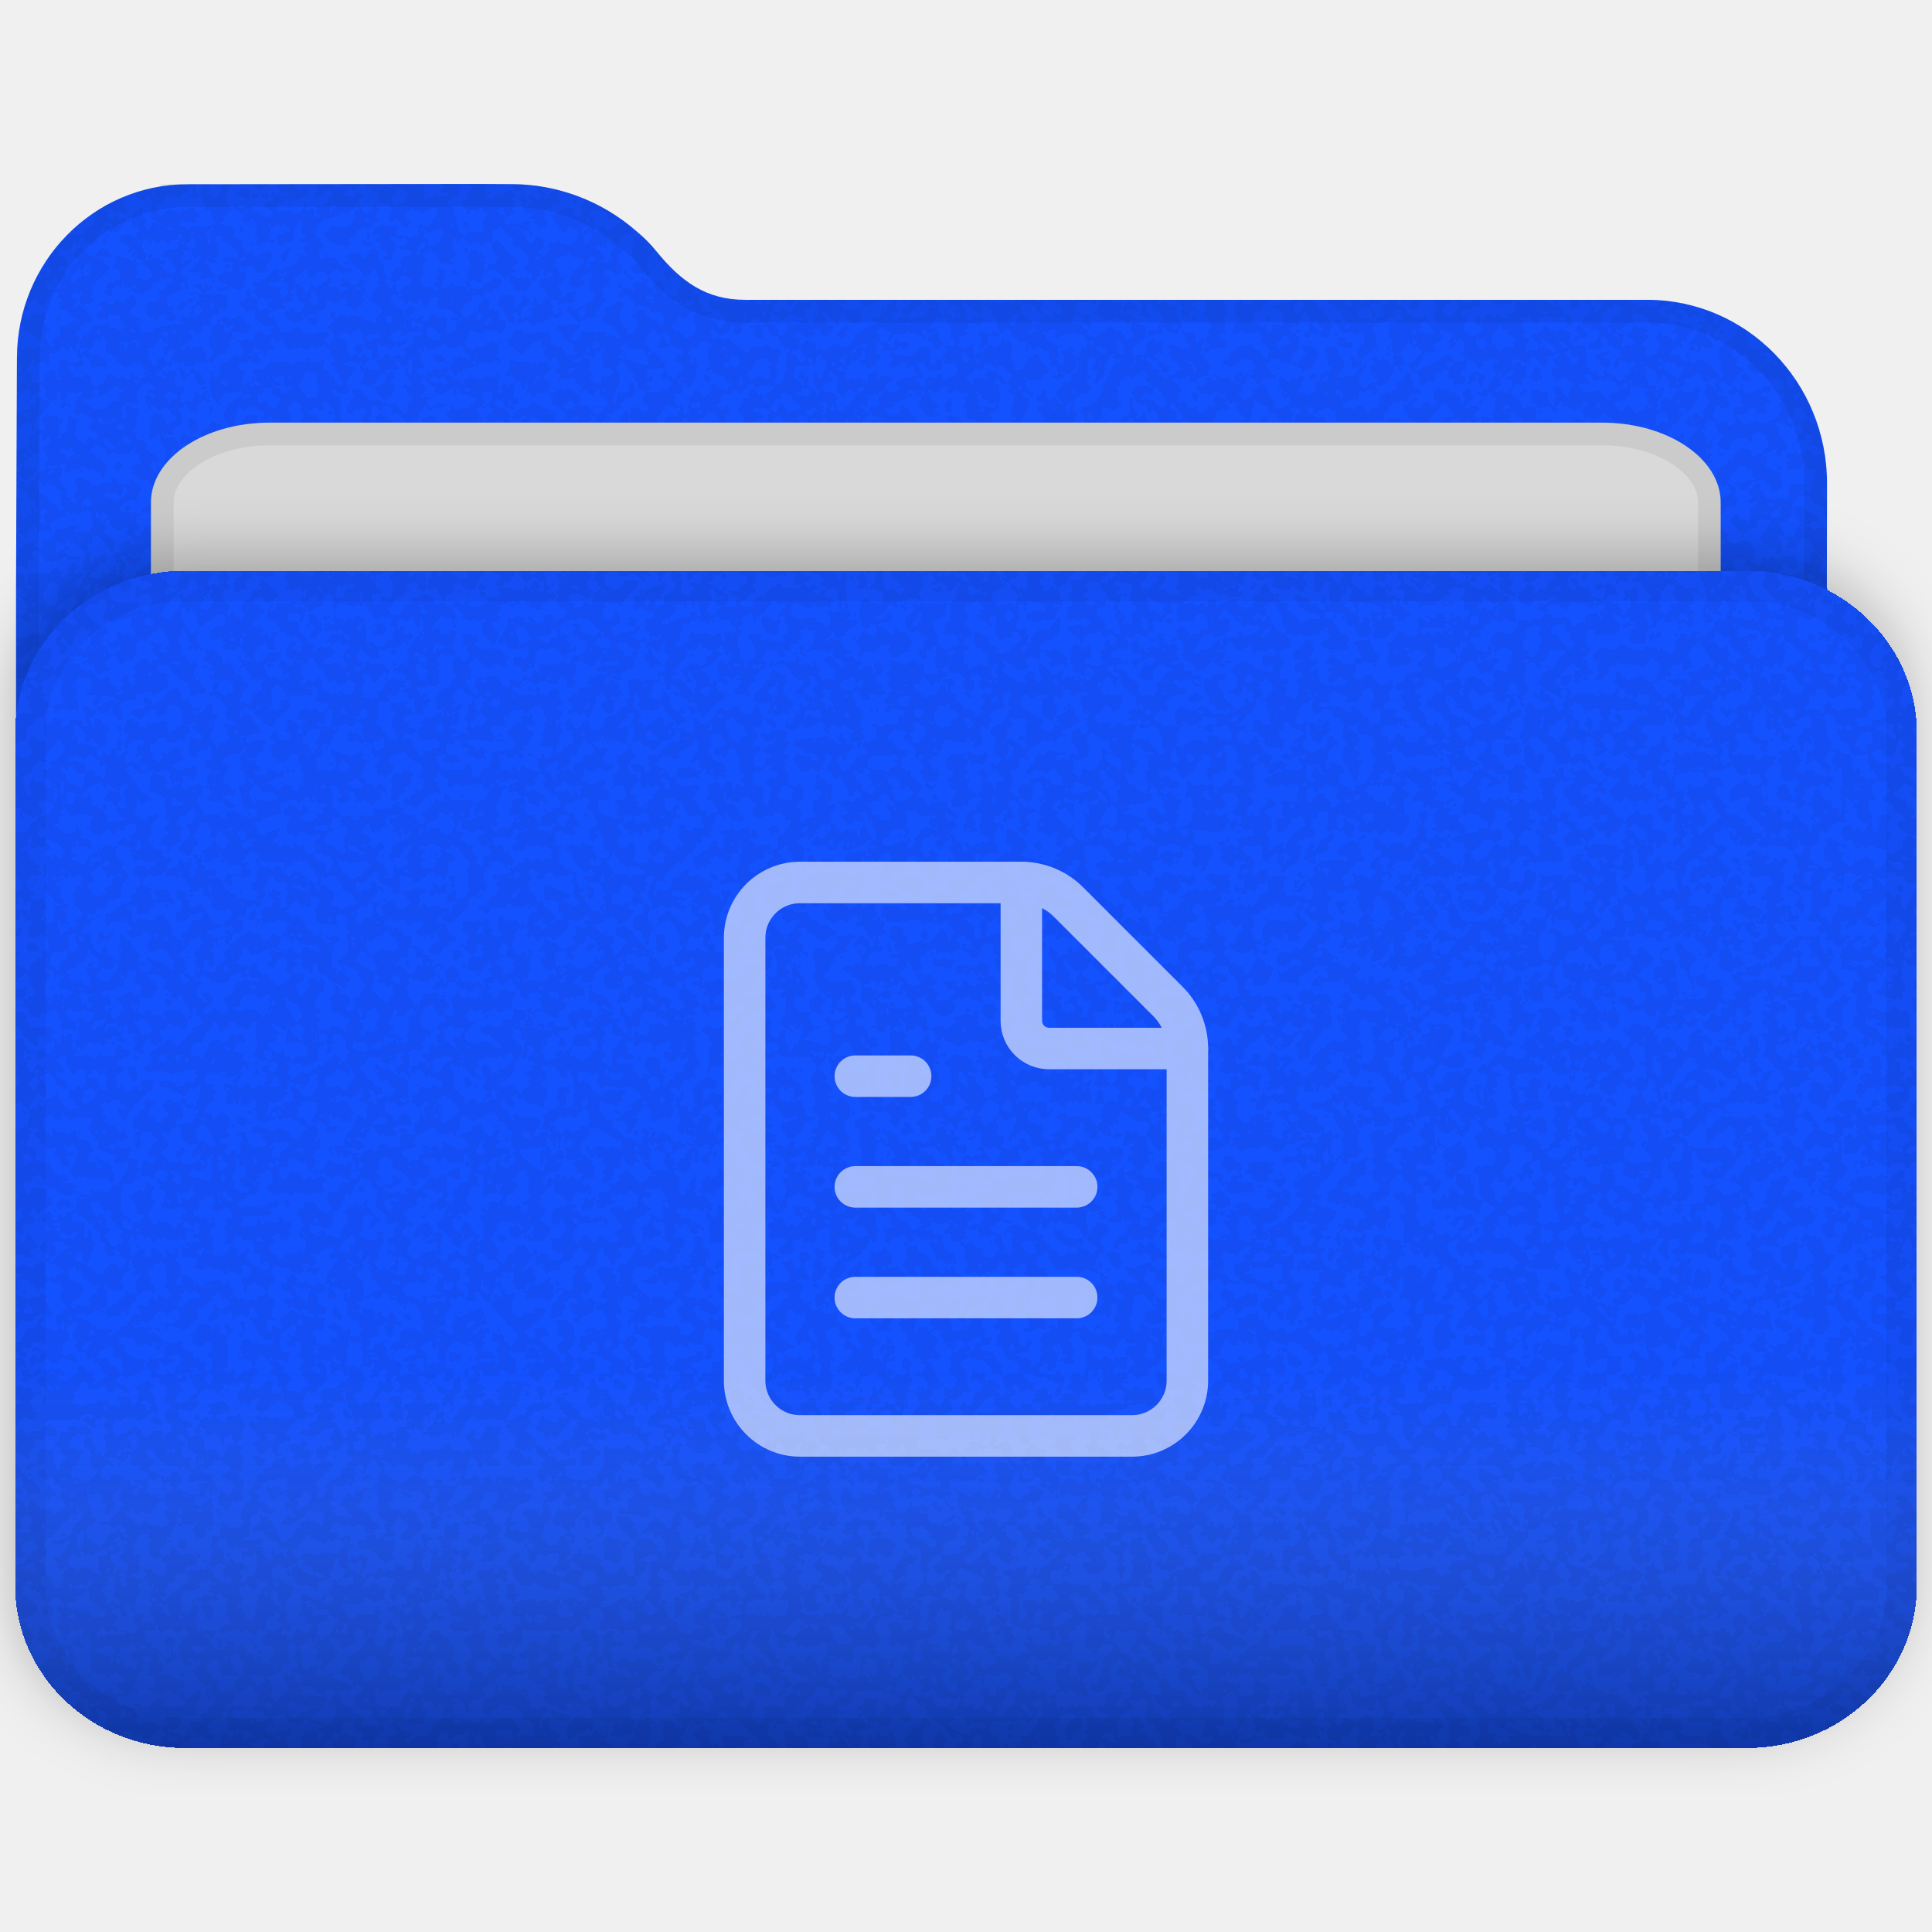
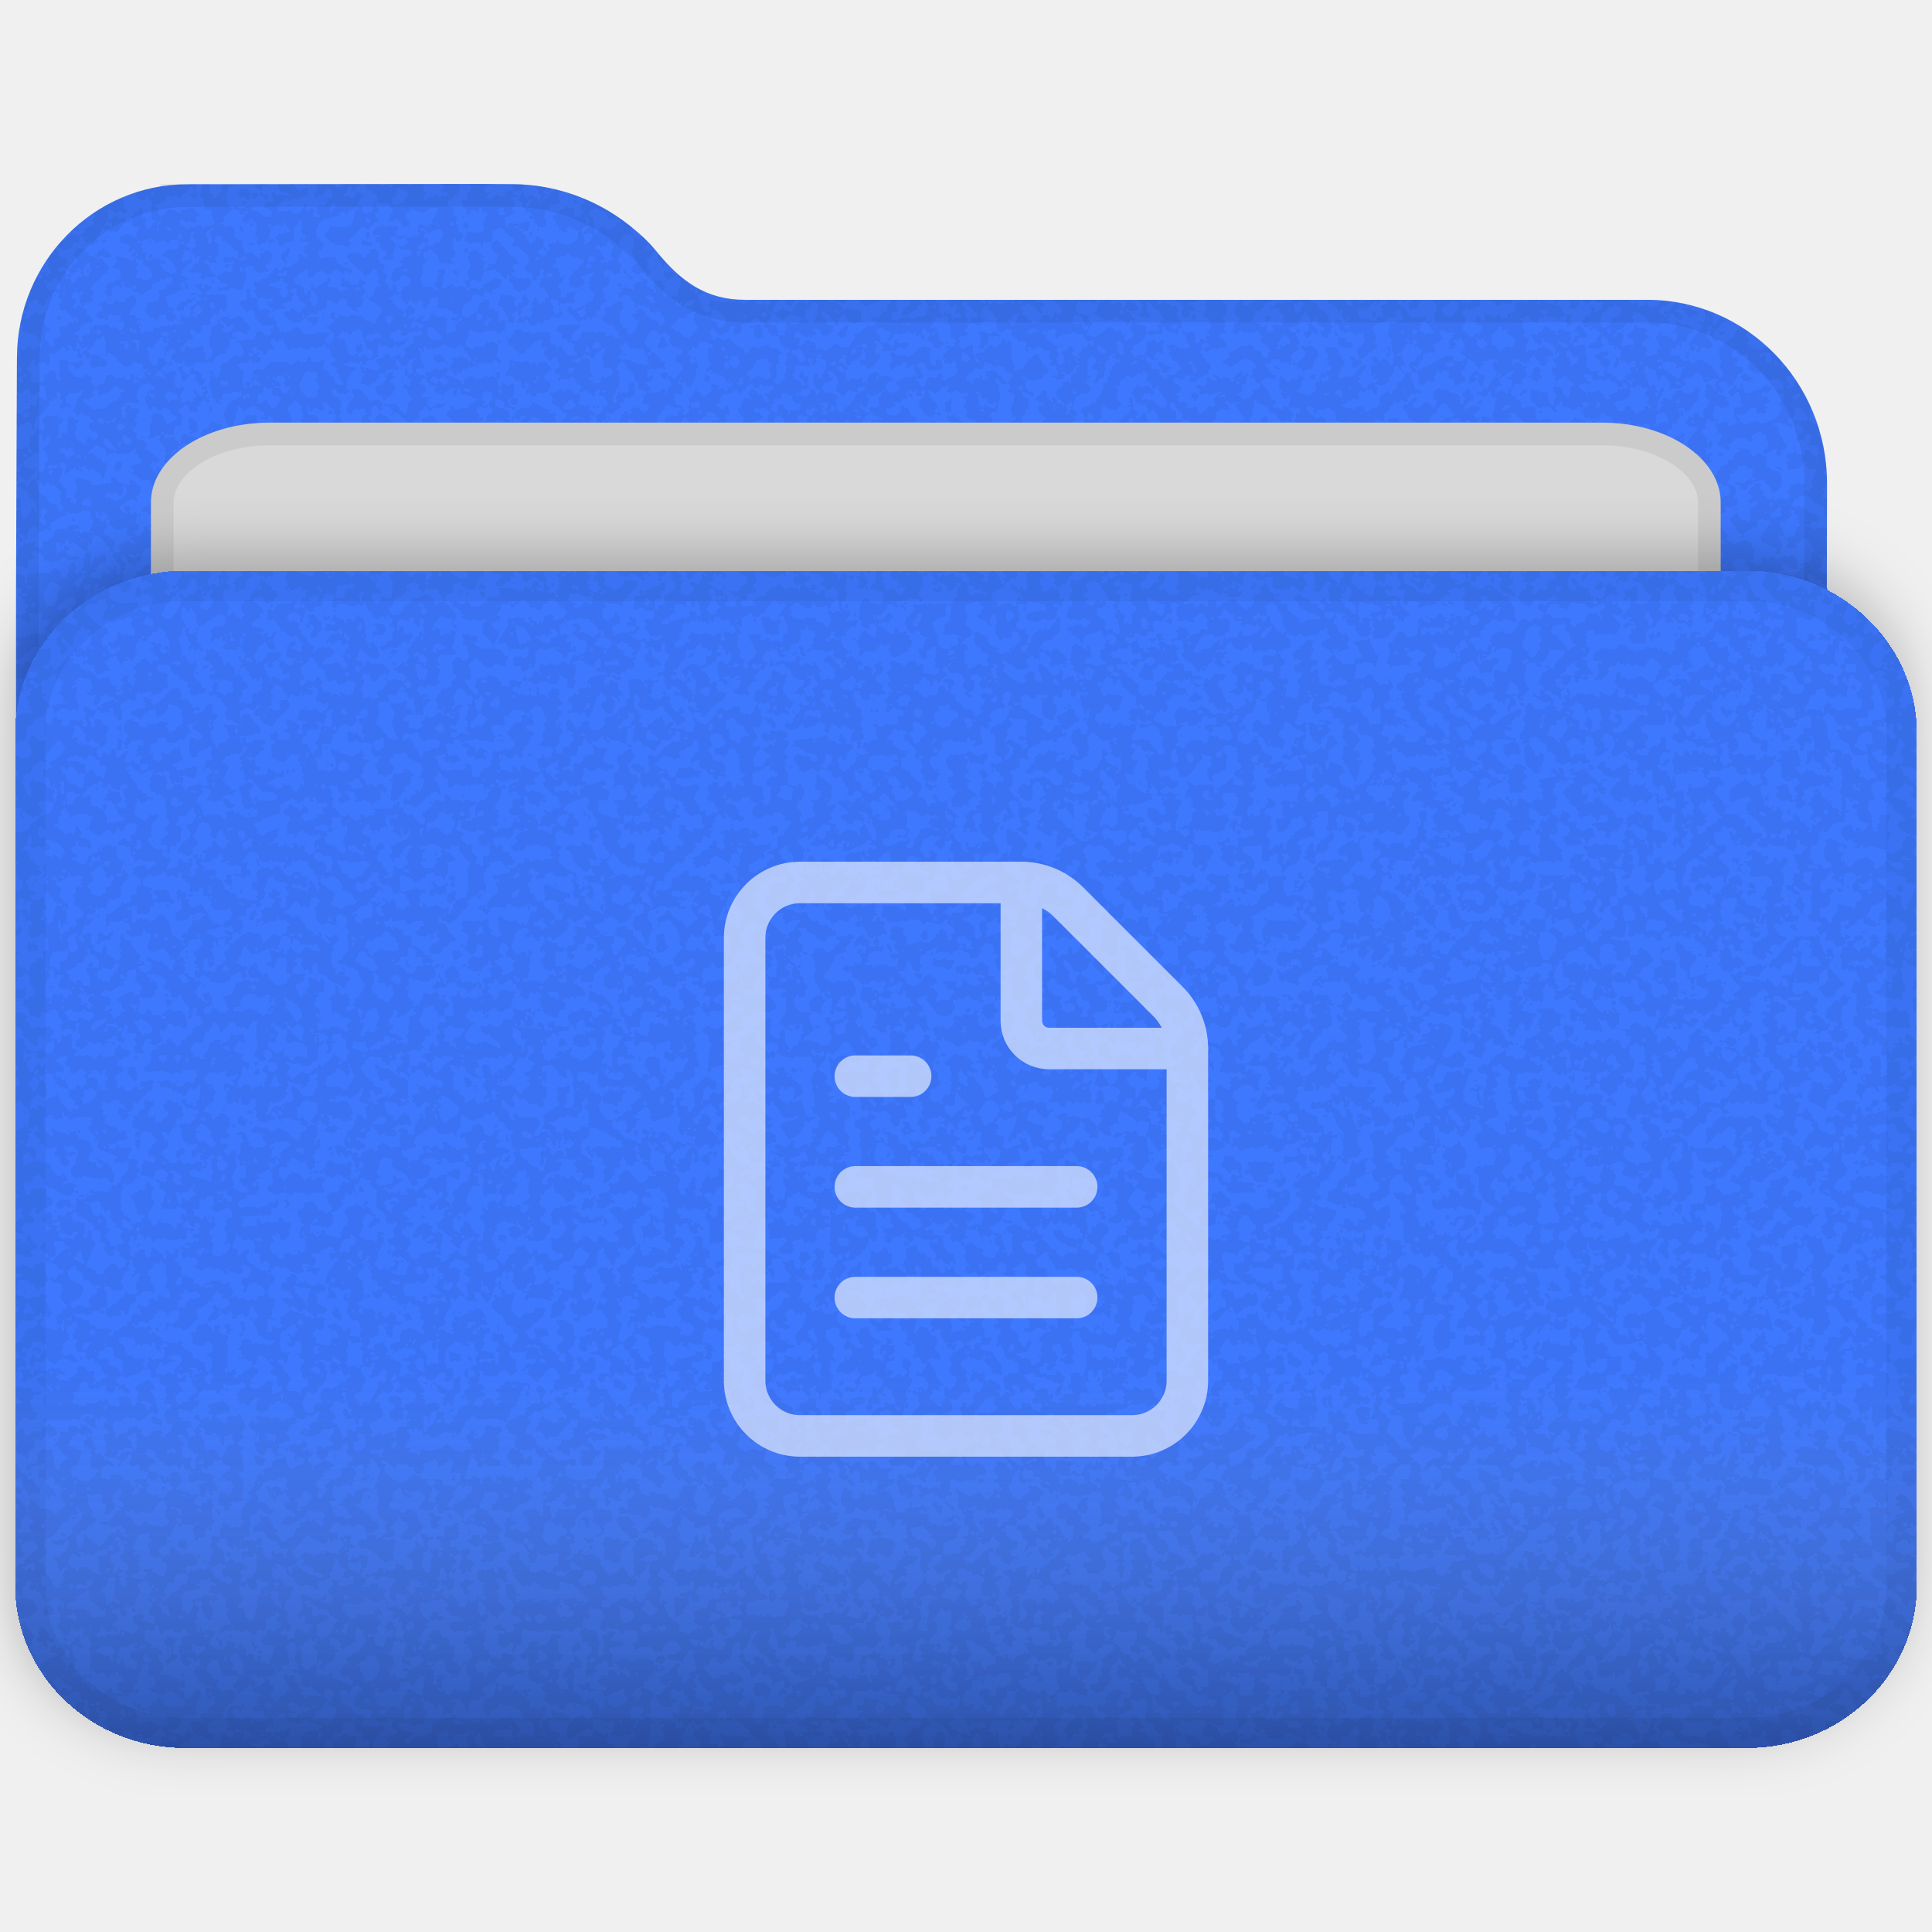
<svg xmlns="http://www.w3.org/2000/svg" width="64" height="64" viewBox="0 0 64 64" fill="none">
  <defs>
    <style id="current-color-scheme" type="text/css">

            .ColorScheme-Highlight
            {
-                 color:#1451FF;
+                 color:#3E78FF;
            }

        </style>
  </defs>
  <g clip-path="url(#clip0_346_3040)">
    <g filter="url(#filter0_n_346_3040)">
      <path d="M0.561 11.845C0.574 8.679 3.086 6.115 6.189 6.104L15.865 6.094L16.984 6.1C18.476 6.109 19.917 6.653 21.057 7.636L21.191 7.752C21.386 7.921 21.567 8.107 21.73 8.308C22.56 9.327 23.385 9.932 24.684 9.932H54.57C57.861 9.934 60.527 12.66 60.522 16.019L60.517 19.477C60.517 19.482 60.519 19.487 60.524 19.49C60.529 19.492 60.531 19.497 60.531 19.503L60.52 25.948C60.518 27.134 59.576 28.094 58.414 28.094H1.642C1.05 28.094 0.57 27.603 0.571 26.999L0.572 26.617L0.531 23.664V19.494L0.561 11.845Z" class="ColorScheme-Highlight" fill="currentColor" />
      <path d="M16.981 6.476C18.383 6.484 19.739 6.994 20.811 7.92L20.946 8.036C21.125 8.19 21.29 8.36 21.439 8.544C21.868 9.07 22.314 9.515 22.841 9.825C23.374 10.139 23.971 10.307 24.684 10.307H54.569C57.647 10.309 60.151 12.86 60.147 16.019L60.142 19.476C60.142 19.51 60.146 19.545 60.155 19.578L60.145 25.947C60.144 26.933 59.362 27.719 58.414 27.719H1.642C1.264 27.718 0.946 27.404 0.946 27L0.947 26.618V26.612L0.906 23.658V19.495L0.937 11.847C0.948 8.879 3.301 6.49 6.19 6.479L6.189 6.478L15.862 6.469L16.981 6.476Z" stroke="black" stroke-opacity="0.07" stroke-width="0.75" />
    </g>
    <path d="M5 16.646C5 15.184 6.76 14 8.931 14H53.069C55.24 14 57 15.184 57 16.646V46.354C57 47.816 55.24 49 53.069 49H8.931C6.76 49 5 47.816 5 46.354V16.646Z" fill="#D9D9D9" />
    <path d="M8.931 14.375H53.069C54.09 14.375 54.998 14.654 55.64 15.086C56.283 15.519 56.625 16.078 56.625 16.645V46.355C56.625 46.922 56.283 47.481 55.64 47.914C54.998 48.346 54.09 48.625 53.069 48.625H8.931C7.91 48.625 7.002 48.346 6.36 47.914C5.717 47.481 5.375 46.922 5.375 46.355V16.645C5.375 16.078 5.717 15.519 6.36 15.086C7.002 14.654 7.91 14.375 8.931 14.375Z" stroke="black" stroke-opacity="0.07" stroke-width="0.75" />
    <g filter="url(#filter1_dn_346_3040)">
      <path d="M0.5 24.288C0.5 21.316 3.019 18.906 6.126 18.906H57.874C60.981 18.906 63.5 21.316 63.5 24.288V52.524C63.5 55.496 60.981 57.906 57.874 57.906H6.126C3.019 57.906 0.5 55.496 0.5 52.524V24.288Z" class="ColorScheme-Highlight" fill="currentColor" shape-rendering="crispEdges" />
      <path d="M0.5 24.288C0.5 21.316 3.019 18.906 6.126 18.906H57.874C60.981 18.906 63.5 21.316 63.5 24.288V52.524C63.5 55.496 60.981 57.906 57.874 57.906H6.126C3.019 57.906 0.5 55.496 0.5 52.524V24.288Z" fill="url(#paint0_linear_346_3040)" fill-opacity="0.43" shape-rendering="crispEdges" />
      <path d="M6.126 19.406H57.874C60.726 19.406 63 21.613 63 24.288V52.524C63 55.2 60.726 57.406 57.874 57.406H6.126C3.363 57.406 1.143 55.336 1.007 52.773L1 52.524V24.288C1 21.613 3.274 19.406 6.126 19.406Z" stroke="black" stroke-opacity="0.05" shape-rendering="crispEdges" />
    </g>
  </g>
  <defs>
    <filter id="filter0_n_346_3040" x="0.531" y="6.094" width="60" height="22" filterUnits="userSpaceOnUse" color-interpolation-filters="sRGB">
      <feFlood flood-opacity="0" result="BackgroundImageFix" />
      <feBlend mode="normal" in="SourceGraphic" in2="BackgroundImageFix" result="shape" />
      <feTurbulence type="fractalNoise" baseFrequency="2 2" stitchTiles="stitch" numOctaves="3" result="noise" seed="5353" />
      <feColorMatrix in="noise" type="luminanceToAlpha" result="alphaNoise" />
      <feComponentTransfer in="alphaNoise" result="coloredNoise1">
        <feFuncA type="discrete" tableValues="1 1 1 1 1 1 1 1 1 1 1 1 1 1 1 1 1 1 1 1 1 1 1 1 1 1 1 1 1 1 1 1 1 1 1 1 1 1 1 1 1 1 1 1 1 1 1 1 1 1 1 0 0 0 0 0 0 0 0 0 0 0 0 0 0 0 0 0 0 0 0 0 0 0 0 0 0 0 0 0 0 0 0 0 0 0 0 0 0 0 0 0 0 0 0 0 0 0 0 0 " />
      </feComponentTransfer>
      <feComposite operator="in" in2="shape" in="coloredNoise1" result="noise1Clipped" />
      <feFlood flood-color="rgba(0, 0, 0, 0.05)" result="color1Flood" />
      <feComposite operator="in" in2="noise1Clipped" in="color1Flood" result="color1" />
      <feMerge result="effect1_noise_346_3040">
        <feMergeNode in="shape" />
        <feMergeNode in="color1" />
      </feMerge>
    </filter>
    <filter id="filter1_dn_346_3040" x="-1.75" y="16.406" width="67" height="43" filterUnits="userSpaceOnUse" color-interpolation-filters="sRGB">
      <feFlood flood-opacity="0" result="BackgroundImageFix" />
      <feColorMatrix in="SourceAlpha" type="matrix" values="0 0 0 0 0 0 0 0 0 0 0 0 0 0 0 0 0 0 127 0" result="hardAlpha" />
      <feOffset dx="-0.25" dy="-0.5" />
      <feGaussianBlur stdDeviation="1" />
      <feComposite in2="hardAlpha" operator="out" />
      <feColorMatrix type="matrix" values="0 0 0 0 0 0 0 0 0 0 0 0 0 0 0 0 0 0 0.25 0" />
      <feBlend mode="normal" in2="BackgroundImageFix" result="effect1_dropShadow_346_3040" />
      <feBlend mode="normal" in="SourceGraphic" in2="BackgroundImageFix" result="shape" />
      <feTurbulence type="fractalNoise" baseFrequency="2 2" stitchTiles="stitch" numOctaves="3" result="noise" seed="3340" />
      <feColorMatrix in="noise" type="luminanceToAlpha" result="alphaNoise" />
      <feComponentTransfer in="alphaNoise" result="coloredNoise1">
        <feFuncA type="discrete" tableValues="1 1 1 1 1 1 1 1 1 1 1 1 1 1 1 1 1 1 1 1 1 1 1 1 1 1 1 1 1 1 1 1 1 1 1 1 1 1 1 1 1 1 1 1 1 1 1 1 1 1 1 0 0 0 0 0 0 0 0 0 0 0 0 0 0 0 0 0 0 0 0 0 0 0 0 0 0 0 0 0 0 0 0 0 0 0 0 0 0 0 0 0 0 0 0 0 0 0 0 0 " />
      </feComponentTransfer>
      <feComposite operator="in" in2="shape" in="coloredNoise1" result="noise1Clipped" />
      <feFlood flood-color="rgba(0, 0, 0, 0.05)" result="color1Flood" />
      <feComposite operator="in" in2="noise1Clipped" in="color1Flood" result="color1" />
      <feMerge result="effect2_noise_346_3040">
        <feMergeNode in="shape" />
        <feMergeNode in="color1" />
      </feMerge>
      <feBlend mode="normal" in="effect2_noise_346_3040" in2="effect1_dropShadow_346_3040" result="effect2_noise_346_3040" />
    </filter>
    <linearGradient id="paint0_linear_346_3040" x1="31.994" y1="45.437" x2="31.994" y2="58.445" gradientUnits="userSpaceOnUse">
      <stop stop-color="#A1A1A1" stop-opacity="0" />
      <stop offset="1" stop-opacity="0.75" />
    </linearGradient>
    <clipPath id="clip0_346_3040">
      <rect width="64" height="64" fill="white" />
    </clipPath>
  </defs>
  <g opacity="0.6" transform="translate(21 27.4) scale(0.916667)" fill="none" stroke="#FFFFFF" stroke-width="1.5" stroke-linecap="round" stroke-linejoin="round">
    <path d="M6 22a2 2 0 0 1-2-2V4a2 2 0 0 1 2-2h8a2.4 2.4 0 0 1 1.704.706l3.588 3.588A2.4 2.4 0 0 1 20 8v12a2 2 0 0 1-2 2z" />
    <path d="M14 2v5a1 1 0 0 0 1 1h5" />
    <path d="M10 9H8" />
    <path d="M16 13H8" />
    <path d="M16 17H8" />
  </g>
</svg>
